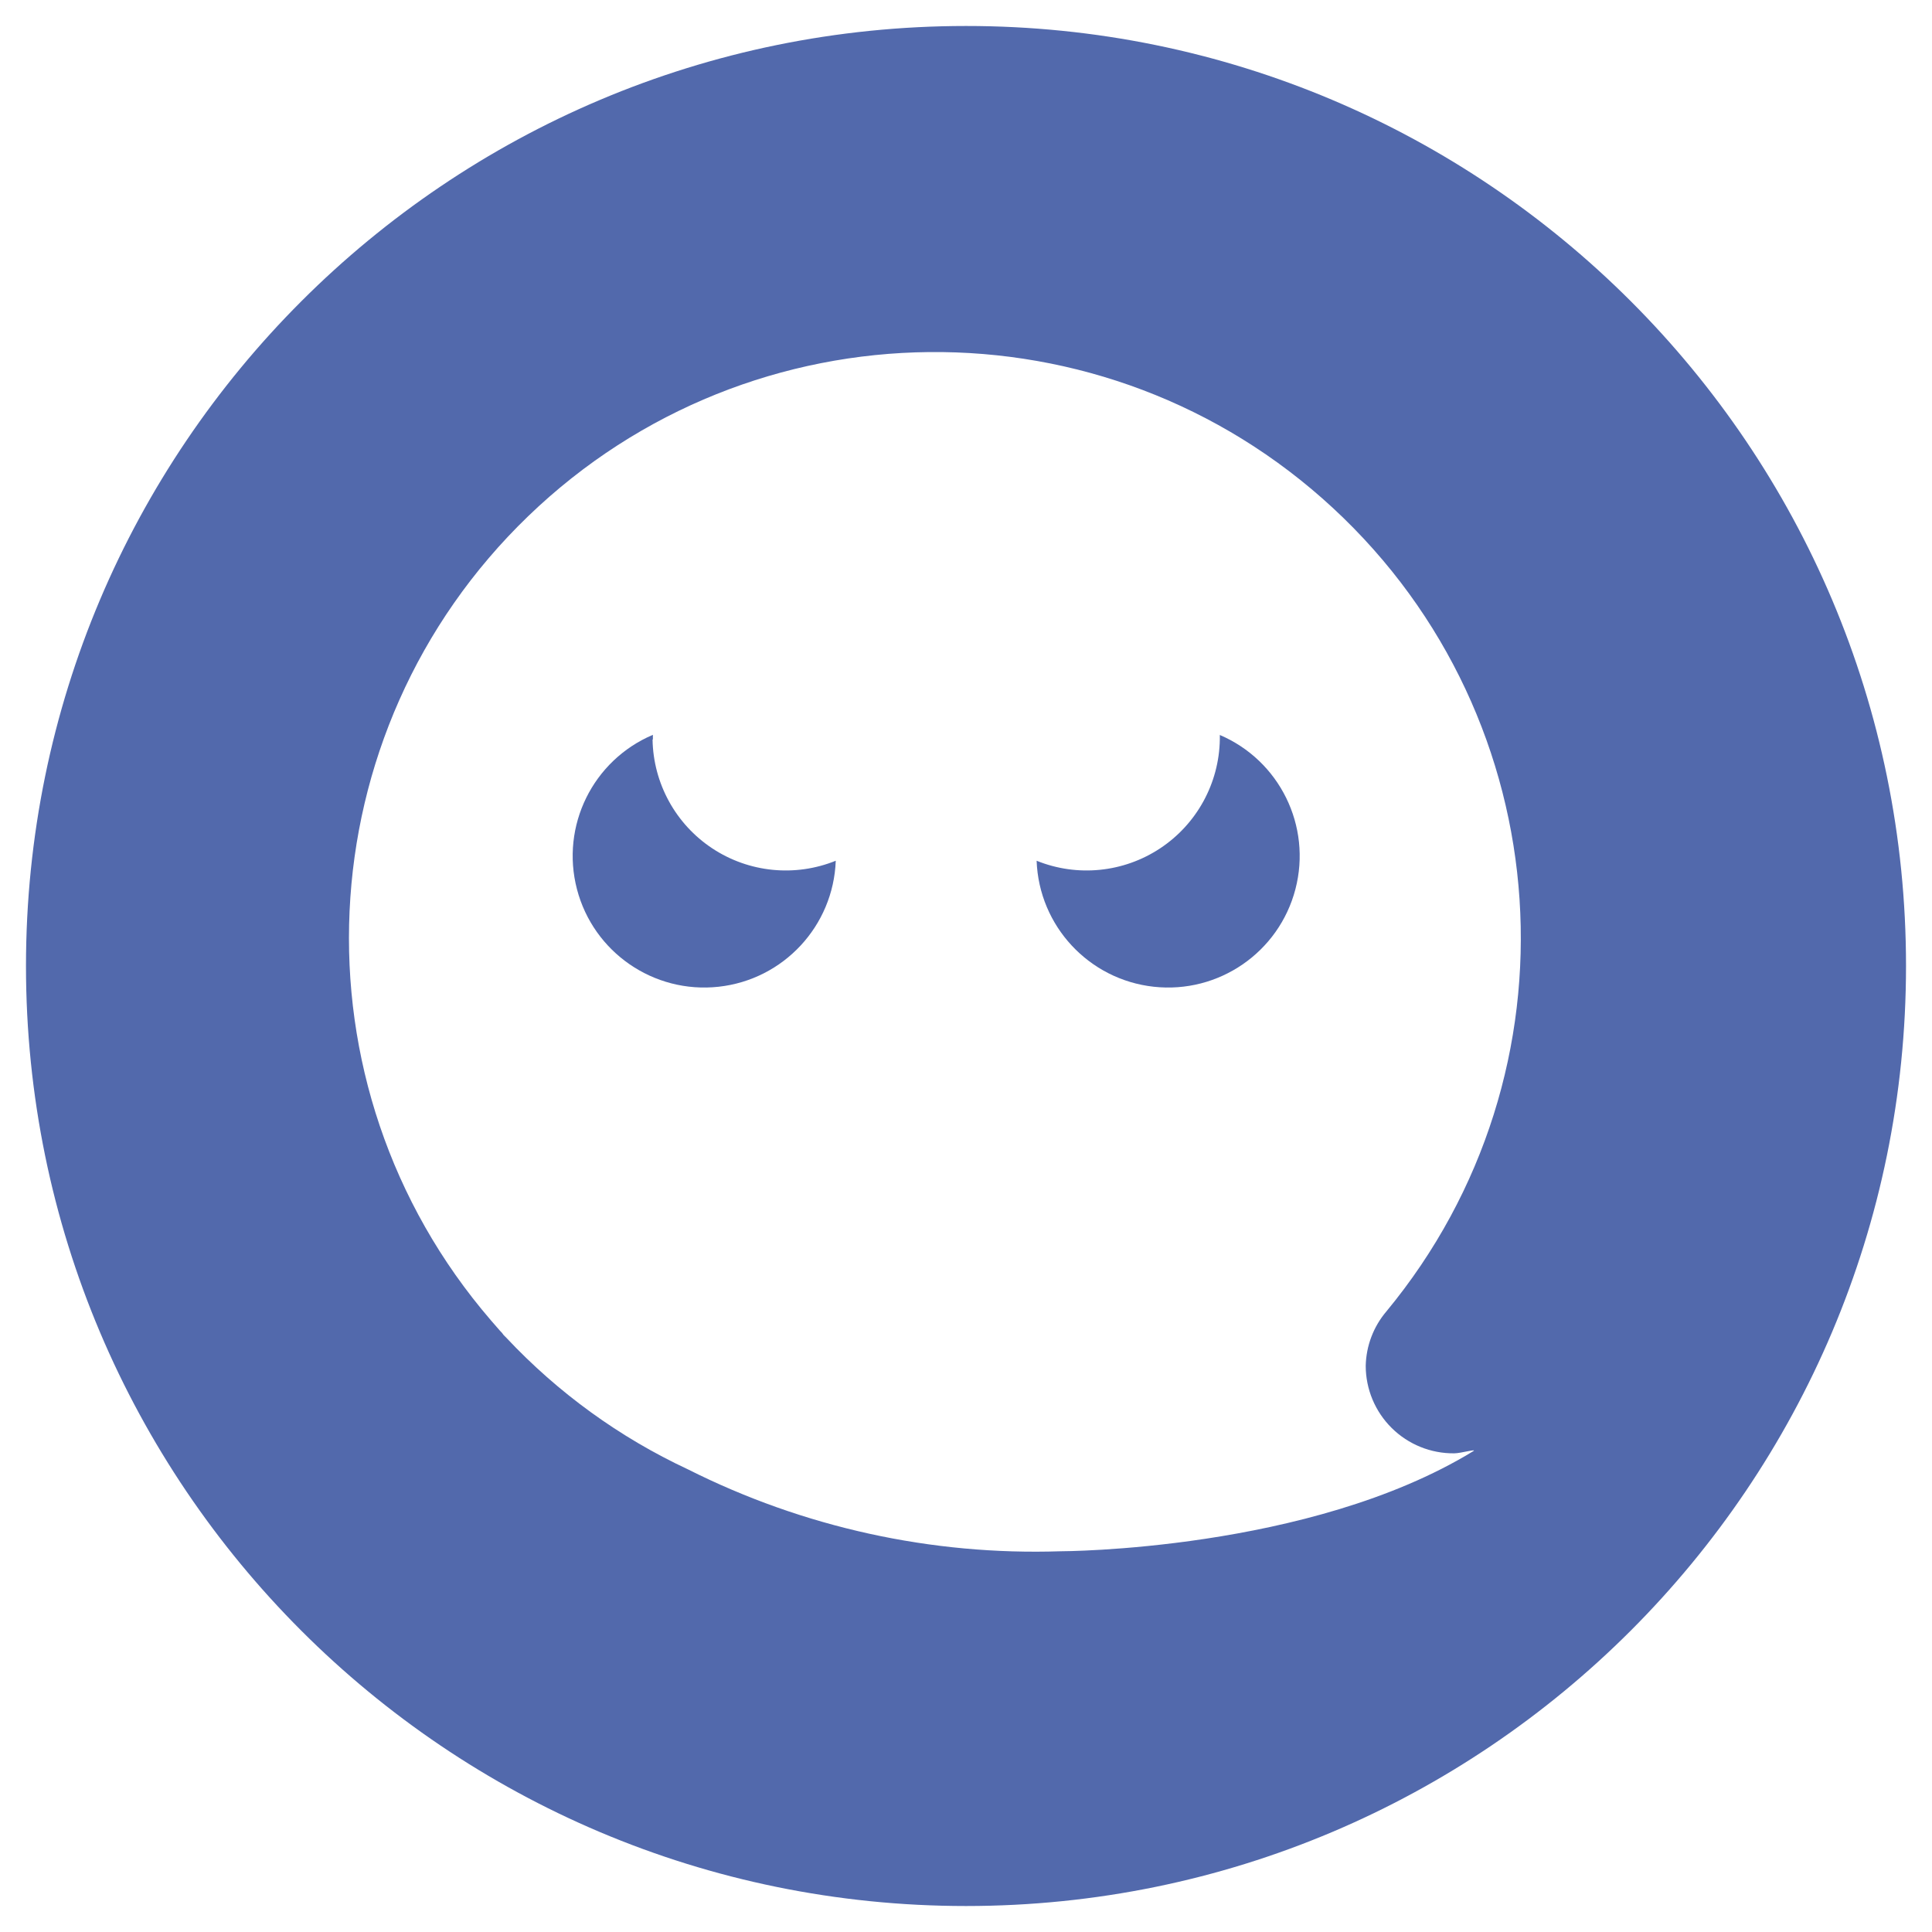
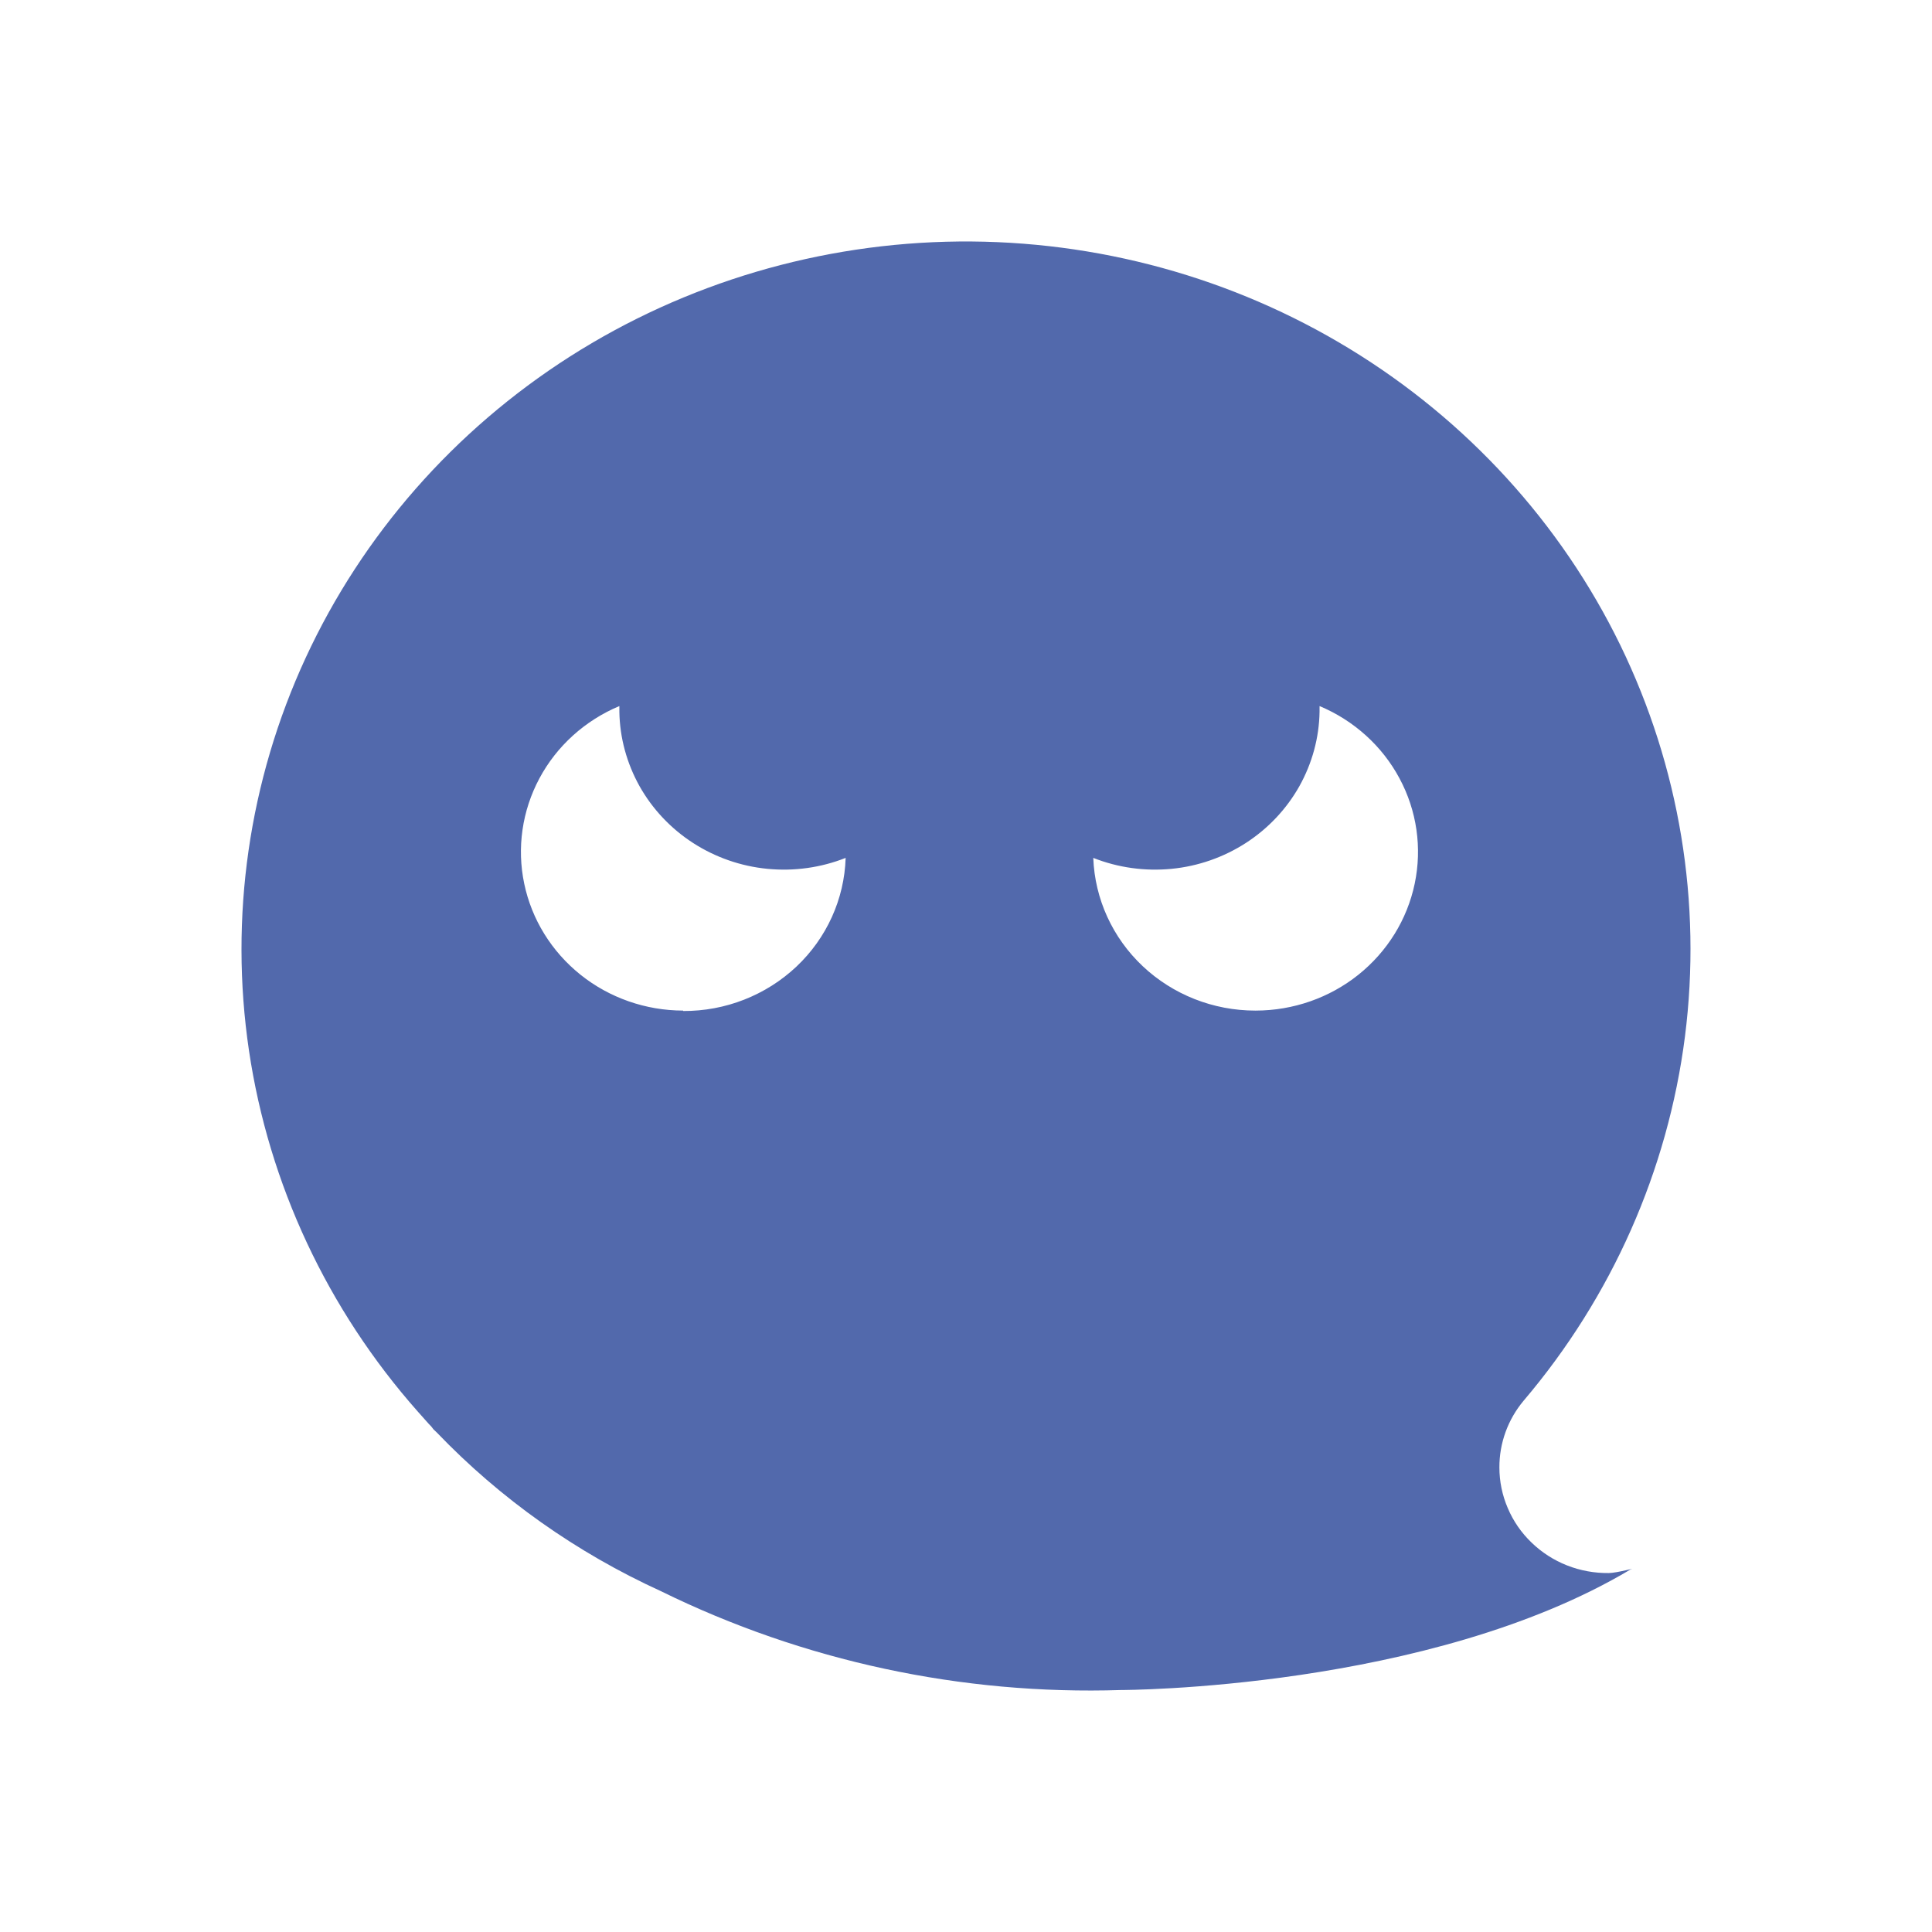
- <svg xmlns="http://www.w3.org/2000/svg" width="58" height="58" viewBox="0 0 58 58">
-   <defs>
-     <style>.cls-1{fill:#5269ac;}</style>
-   </defs>
-   <g id="レイヤー_2のコピー" data-name="レイヤー 2のコピー">
-     <path class="cls-1" d="M19.6,22.2s0-.09,0-.14a3.95,3.95,0,1,0,5.49,3.78,4,4,0,0,1-5.5-3.64Z" />
-     <path class="cls-1" d="M36.62,22.06c0,.05,0,.1,0,.14a4,4,0,0,1-5.5,3.64,3.95,3.95,0,1,0,5.49-3.78Z" />
-     <path class="cls-1" d="M29,.78A28.22,28.22,0,1,0,57.22,29,28.21,28.21,0,0,0,29,.78ZM43.66,43.63c.19,0,.72-.15.56-.06-4.91,3-12.38,3-12.38,3a23.19,23.19,0,0,1-11.19-2.46,17.81,17.81,0,0,1-5.45-3.95l-.08-.08a.69.69,0,0,0-.11-.13l-.27-.31h0a17.59,17.59,0,1,1,26.88-.27A2.61,2.61,0,0,0,41,41,2.63,2.63,0,0,0,43.66,43.63Z" />
-   </g>
+ <svg xmlns="http://www.w3.org/2000/svg" width="24" height="24" viewBox="0 0 24 24" fill="none">
+   <path d="M19.985 19.541C19.807 19.543 19.631 19.511 19.466 19.446C19.301 19.381 19.151 19.284 19.025 19.162C18.898 19.04 18.798 18.895 18.73 18.734C18.661 18.574 18.626 18.402 18.626 18.229C18.625 17.927 18.731 17.634 18.927 17.4C20.023 16.11 20.718 14.54 20.931 12.877C21.143 11.214 20.864 9.526 20.127 8.012C19.389 6.498 18.223 5.222 16.767 4.334C15.312 3.446 13.626 2.984 11.91 3C10.193 3.017 8.517 3.513 7.08 4.429C5.643 5.346 4.504 6.644 3.797 8.172C3.091 9.7 2.847 11.393 3.093 13.052C3.34 14.711 4.067 16.266 5.19 17.535L5.328 17.69C5.349 17.709 5.368 17.731 5.384 17.755L5.425 17.794C6.216 18.619 7.162 19.288 8.21 19.766C9.981 20.636 11.947 21.058 13.929 20.994C13.929 20.994 17.747 20.994 20.256 19.496C20.353 19.466 20.082 19.541 19.985 19.541ZM8.486 12.554C8.021 12.553 7.571 12.396 7.212 12.109C6.852 11.821 6.605 11.422 6.512 10.977C6.419 10.533 6.486 10.071 6.701 9.669C6.916 9.267 7.267 8.95 7.694 8.771C7.694 8.796 7.694 8.821 7.694 8.841C7.699 9.165 7.786 9.482 7.945 9.767C8.105 10.051 8.333 10.293 8.61 10.472C8.886 10.65 9.203 10.761 9.534 10.793C9.864 10.825 10.197 10.779 10.505 10.657C10.489 11.169 10.269 11.654 9.892 12.009C9.514 12.364 9.01 12.562 8.486 12.559V12.554ZM15.595 12.554C15.073 12.554 14.572 12.357 14.196 12.003C13.82 11.649 13.6 11.167 13.581 10.657C13.889 10.779 14.222 10.825 14.553 10.793C14.883 10.761 15.2 10.65 15.476 10.472C15.753 10.293 15.981 10.051 16.141 9.767C16.3 9.482 16.387 9.165 16.392 8.841C16.392 8.841 16.392 8.796 16.392 8.771C16.819 8.95 17.17 9.267 17.385 9.669C17.601 10.071 17.667 10.533 17.574 10.977C17.481 11.422 17.234 11.821 16.874 12.109C16.515 12.396 16.065 12.553 15.6 12.554H15.595Z" fill="#5269AC" />
</svg>
